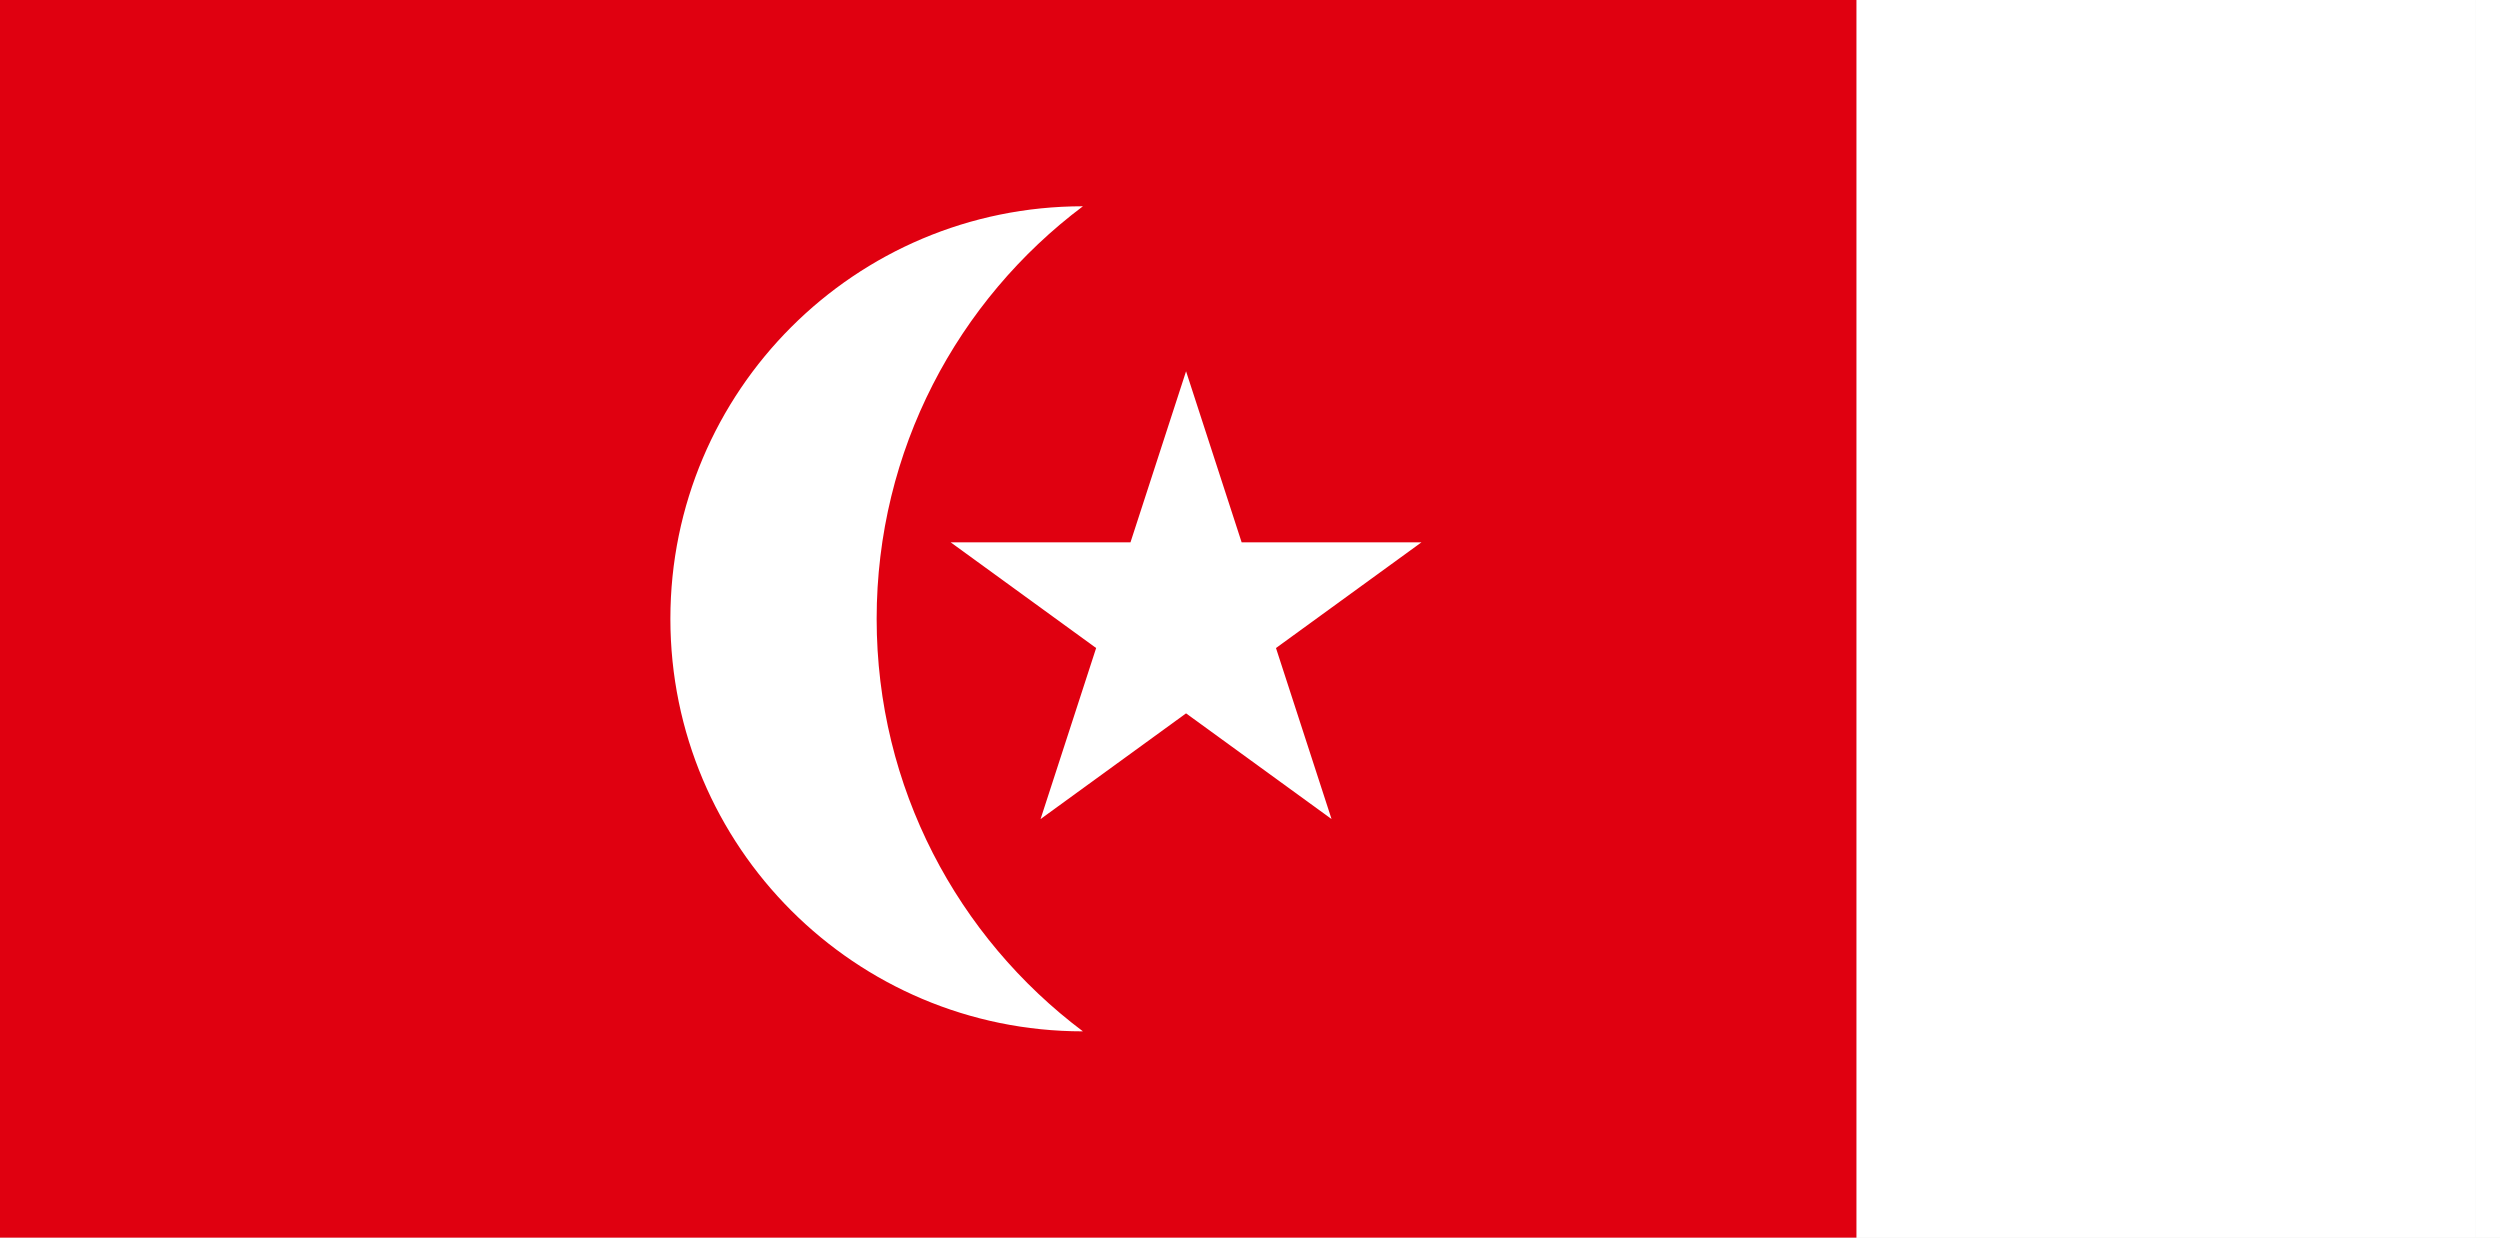
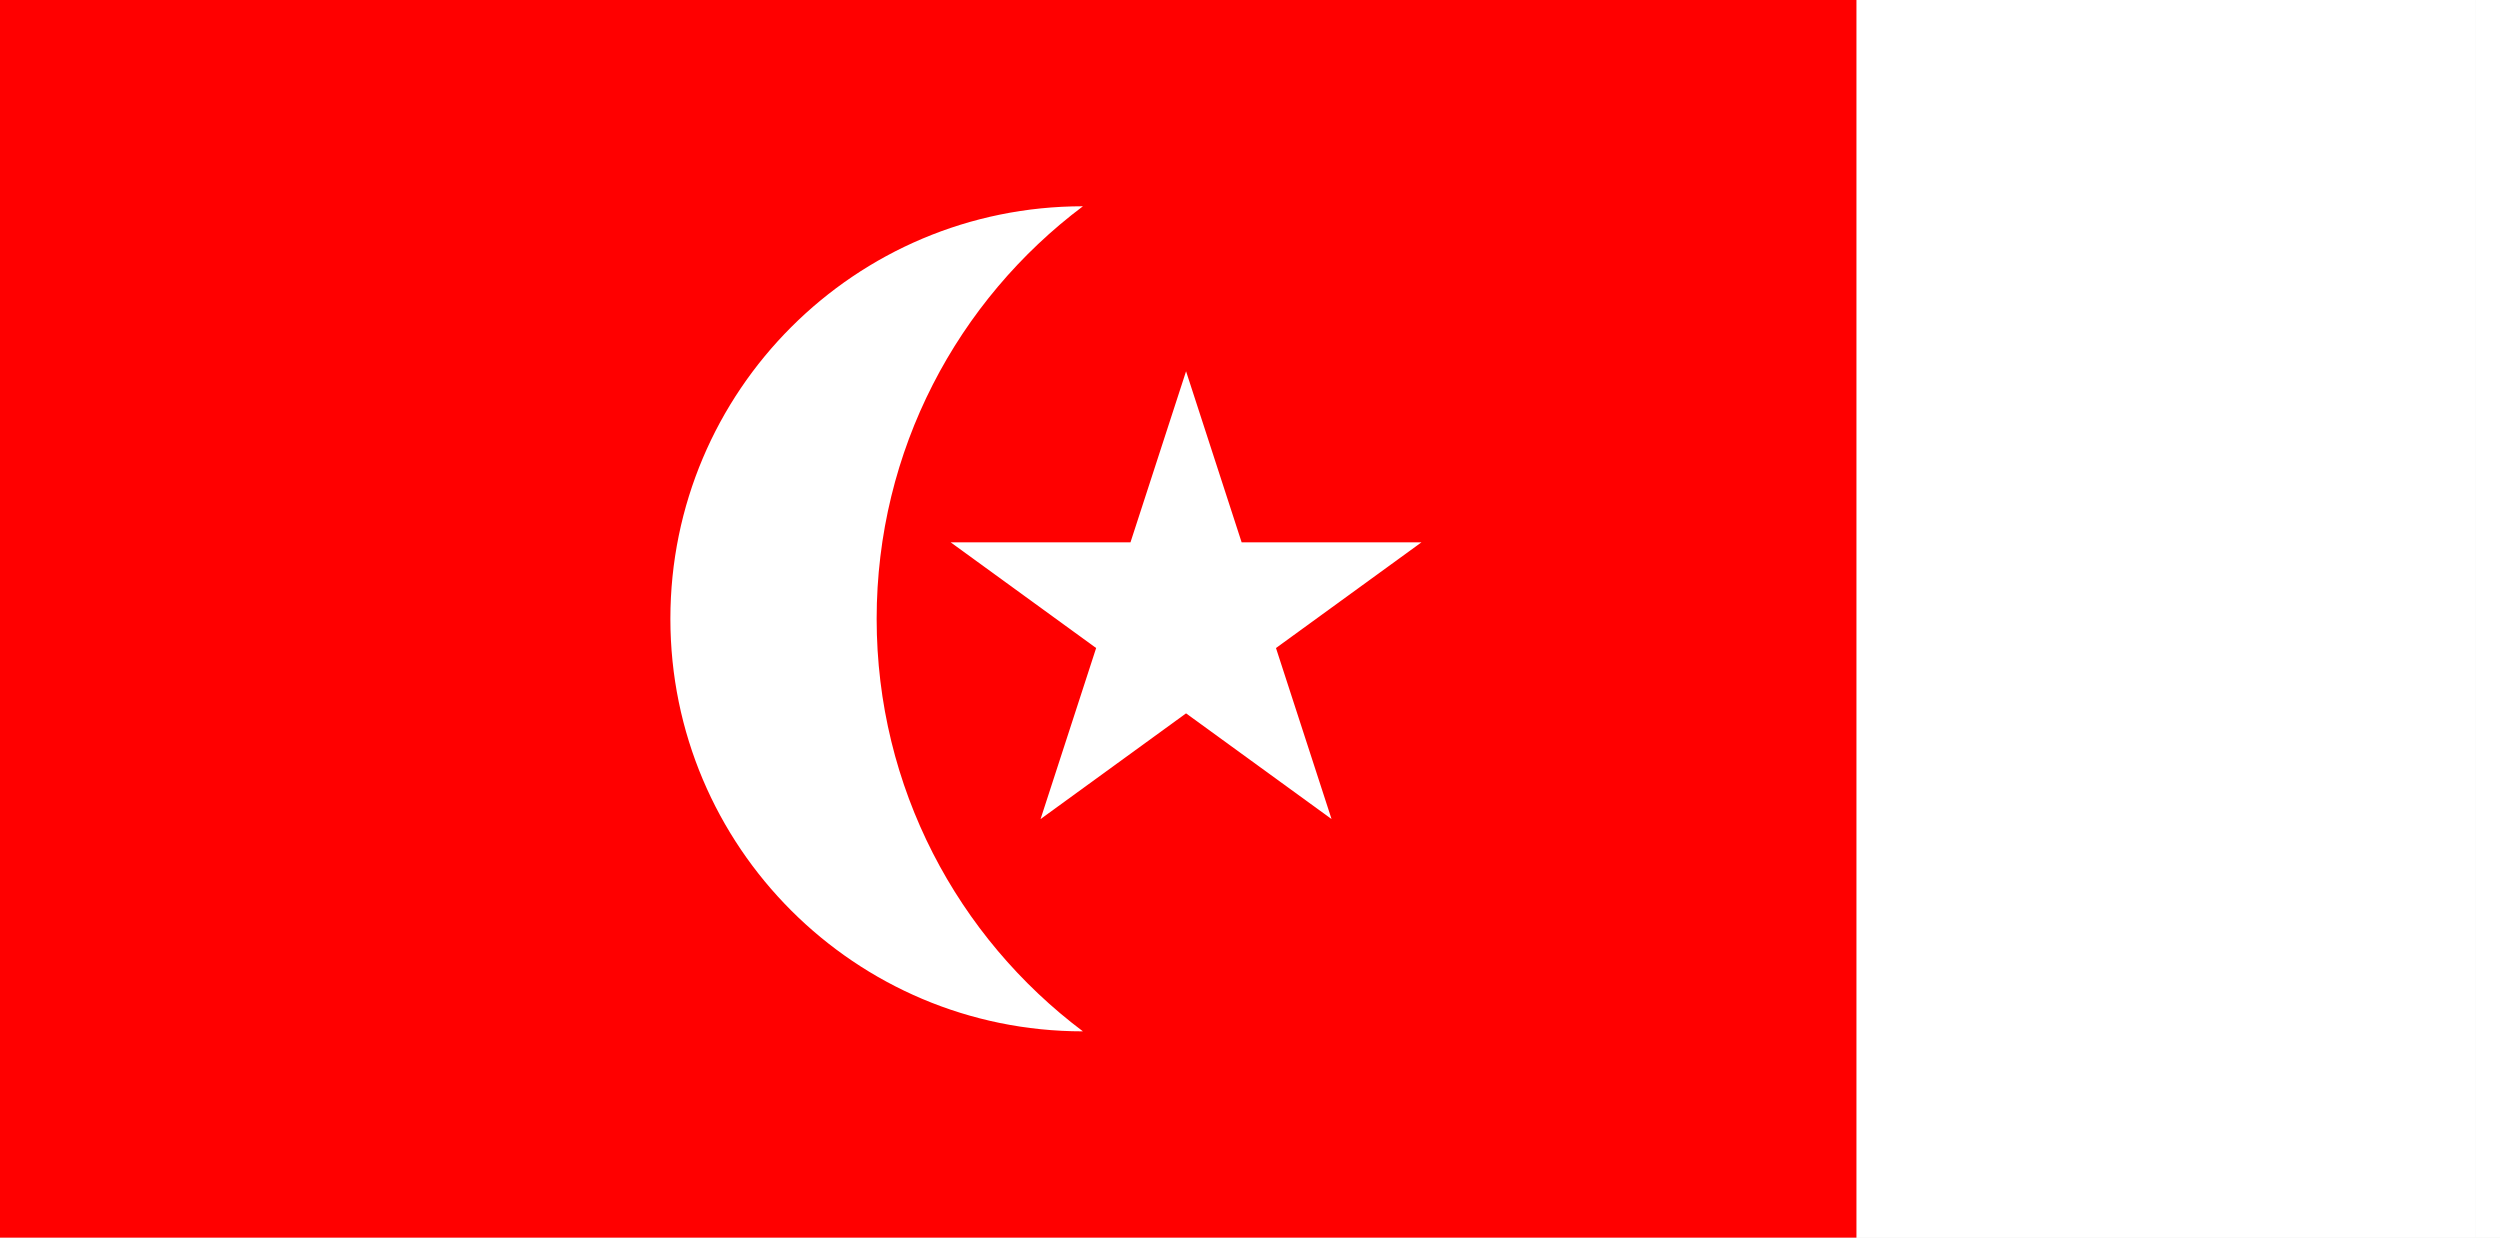
<svg xmlns="http://www.w3.org/2000/svg" width="3636" height="1800" viewBox="0 0 962.025 476.25" version="1.1" id="svg8">
  <defs id="defs2" />
  <g id="layer1" transform="translate(112.3345,-299.2679)">
    <path style="fill:#ffffff;fill-opacity:1;stroke:none;stroke-width:1.17px;stroke-linecap:butt;stroke-linejoin:miter;stroke-opacity:1" d="m 602.04,299.268 h 238.125 v 476.25 h -238.125 z" id="path847" />
-     <path style="fill:#e00010;fill-opacity:1;stroke:none;stroke-width:1.193px;stroke-linecap:butt;stroke-linejoin:miter;stroke-opacity:1" d="M -112.335,299.268 H 602.04 V 775.518 H -112.335 Z" id="path822" />
+     <path style="fill:#ff0000;fill-opacity:1;stroke:none;stroke-width:1.193px;stroke-linecap:butt;stroke-linejoin:miter;stroke-opacity:1" d="M -112.335,299.268 H 602.04 V 775.518 H -112.335 Z" id="path822" />
    <path id="path823" d="m 840.165,299.268 h 9.525 v 476.25 h -9.525 z" style="fill:#ffffff;fill-opacity:1;stroke:none;stroke-width:0.234px;stroke-linecap:butt;stroke-linejoin:miter;stroke-opacity:1" />
    <path id="path2" style="opacity:1;fill:#ffffff;stroke-width:1.937;paint-order:stroke fill markers" d="m 344.072,442.143 -21.385,65.816 h -69.203 l 55.987,40.677 -21.385,65.816 55.987,-40.677 55.987,40.677 -21.385,-65.816 55.987,-40.677 h -69.203 z" />
    <path id="path1-3" style="opacity:1;fill:#ffffff;fill-opacity:1;stroke-width:14.494;paint-order:stroke fill markers" d="m 304.384,378.643 c -48.188,36.204 -79.375,93.836 -79.375,158.75 0,64.914 31.187,122.546 79.375,158.75 -87.675,0 -158.75,-71.075 -158.75,-158.75 0,-87.675 71.075,-158.75 158.75,-158.75 z" />
  </g>
</svg>
